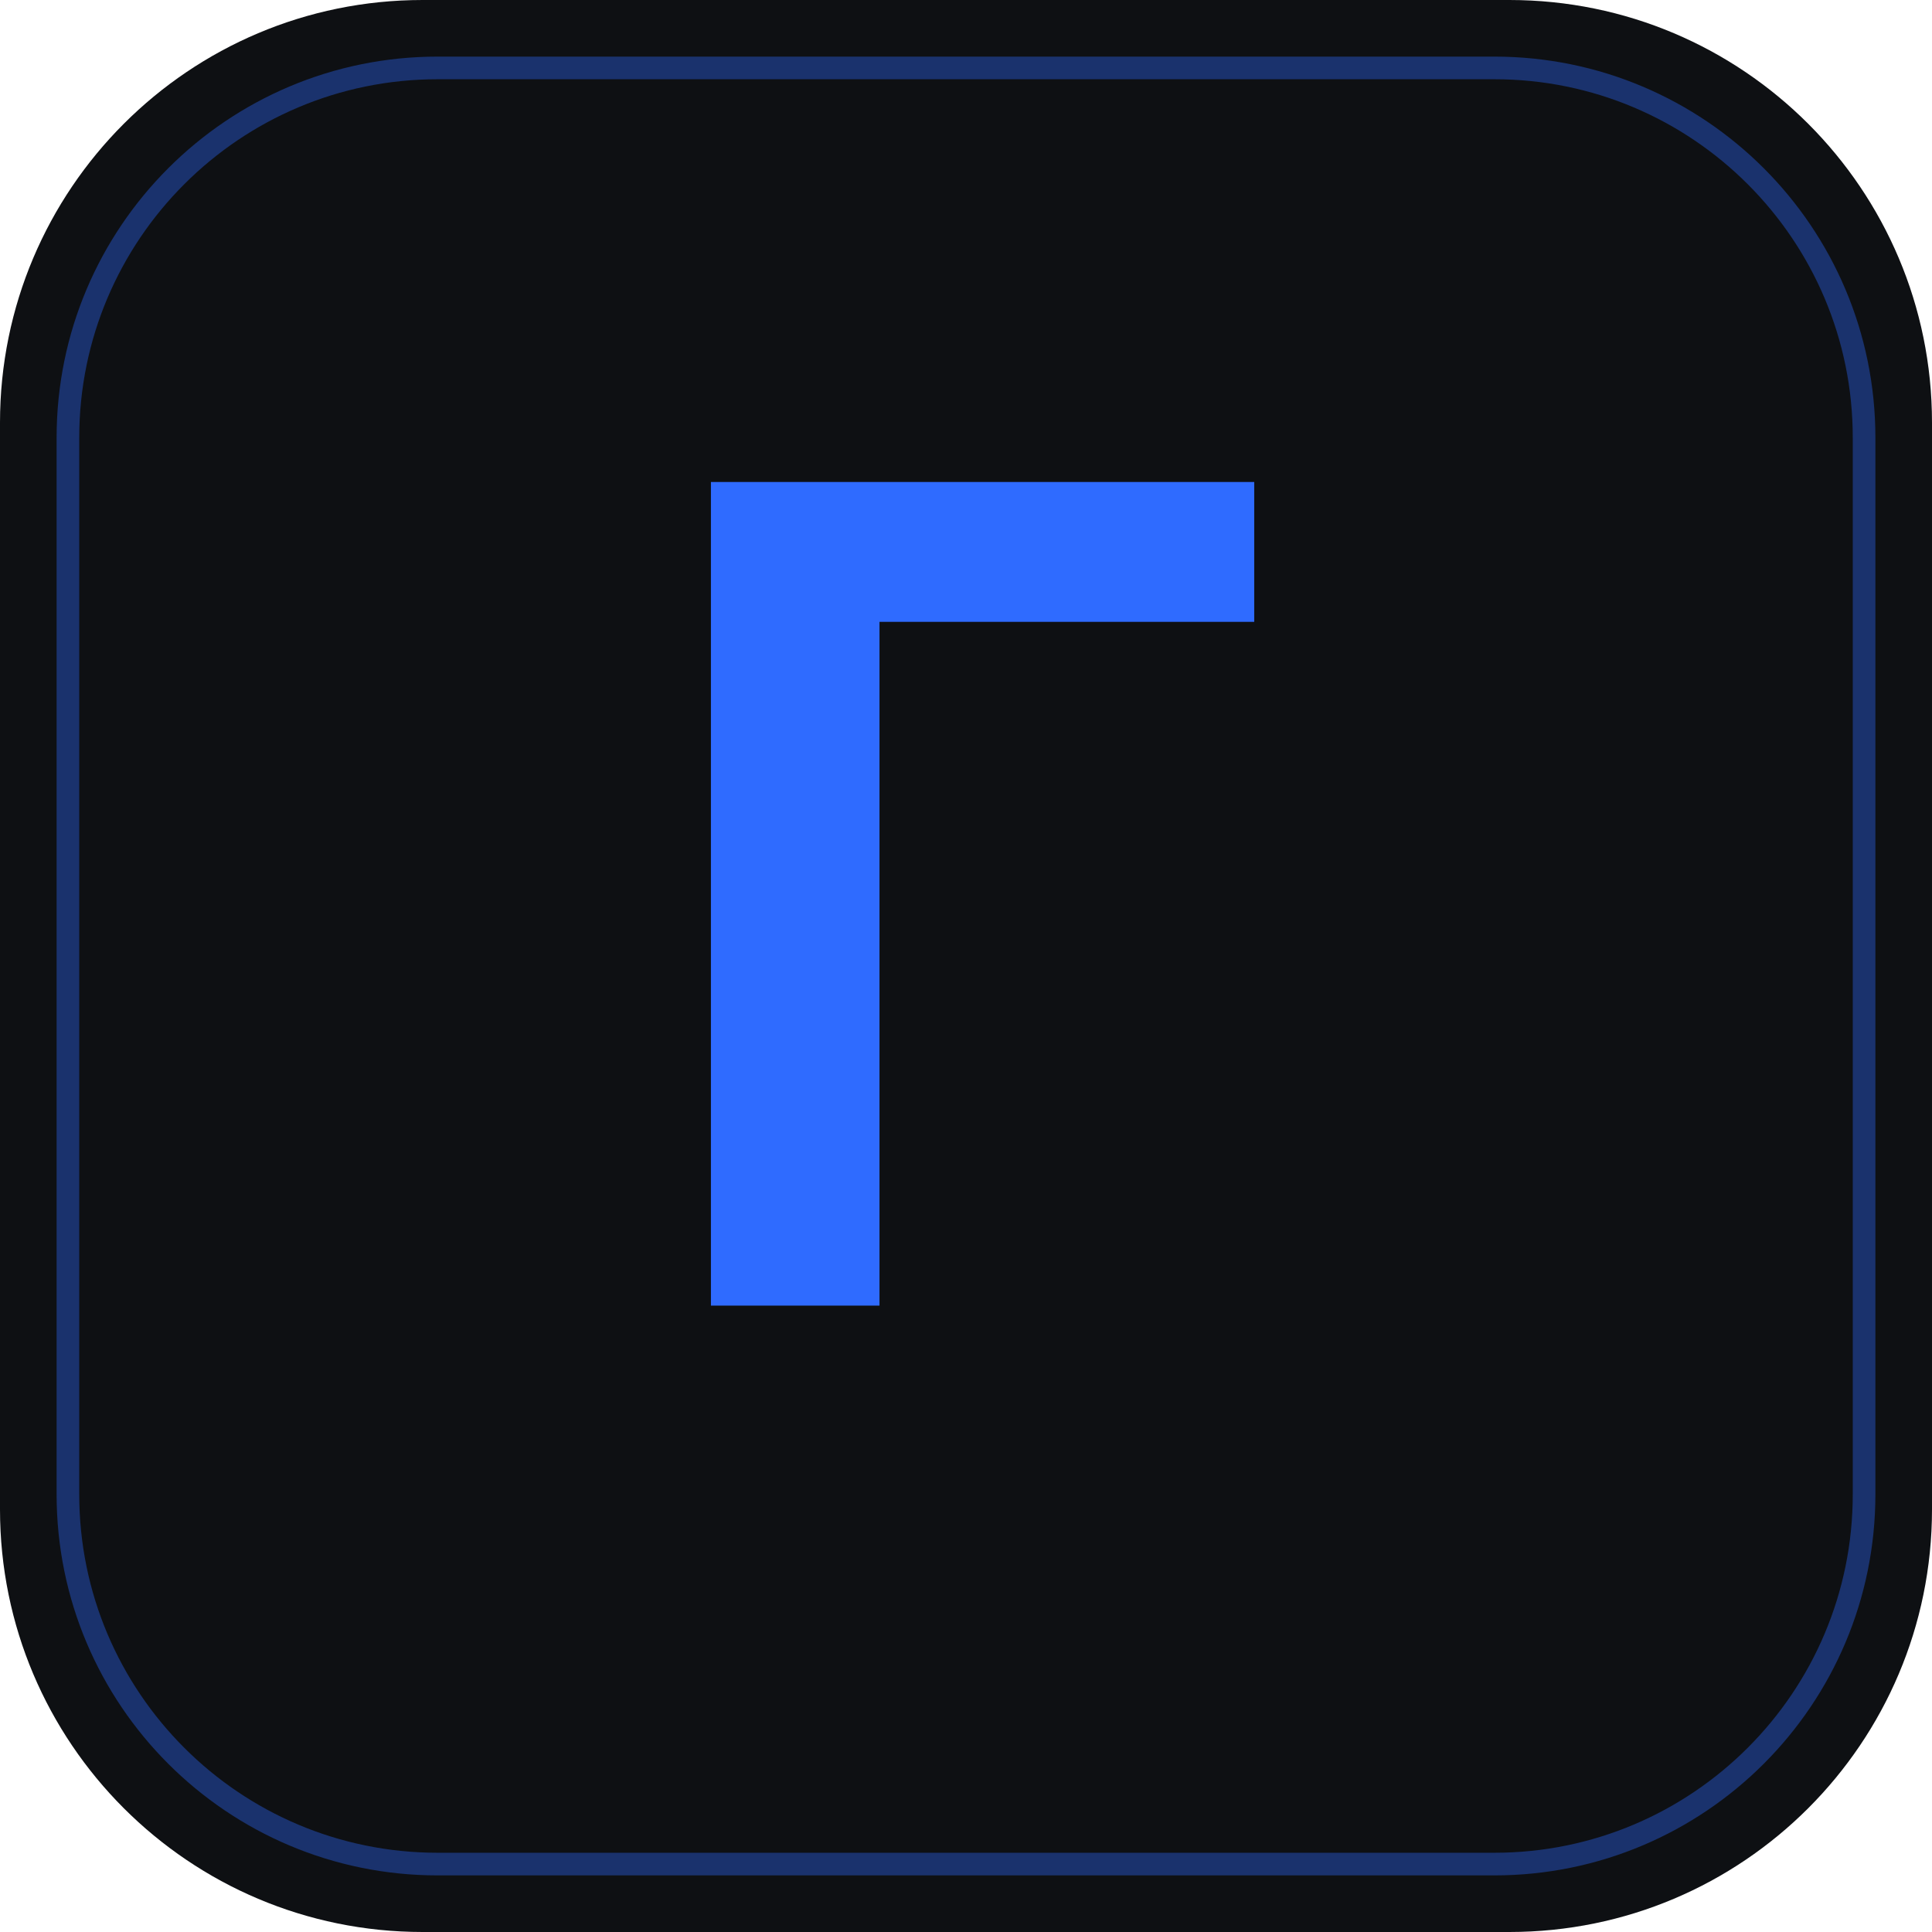
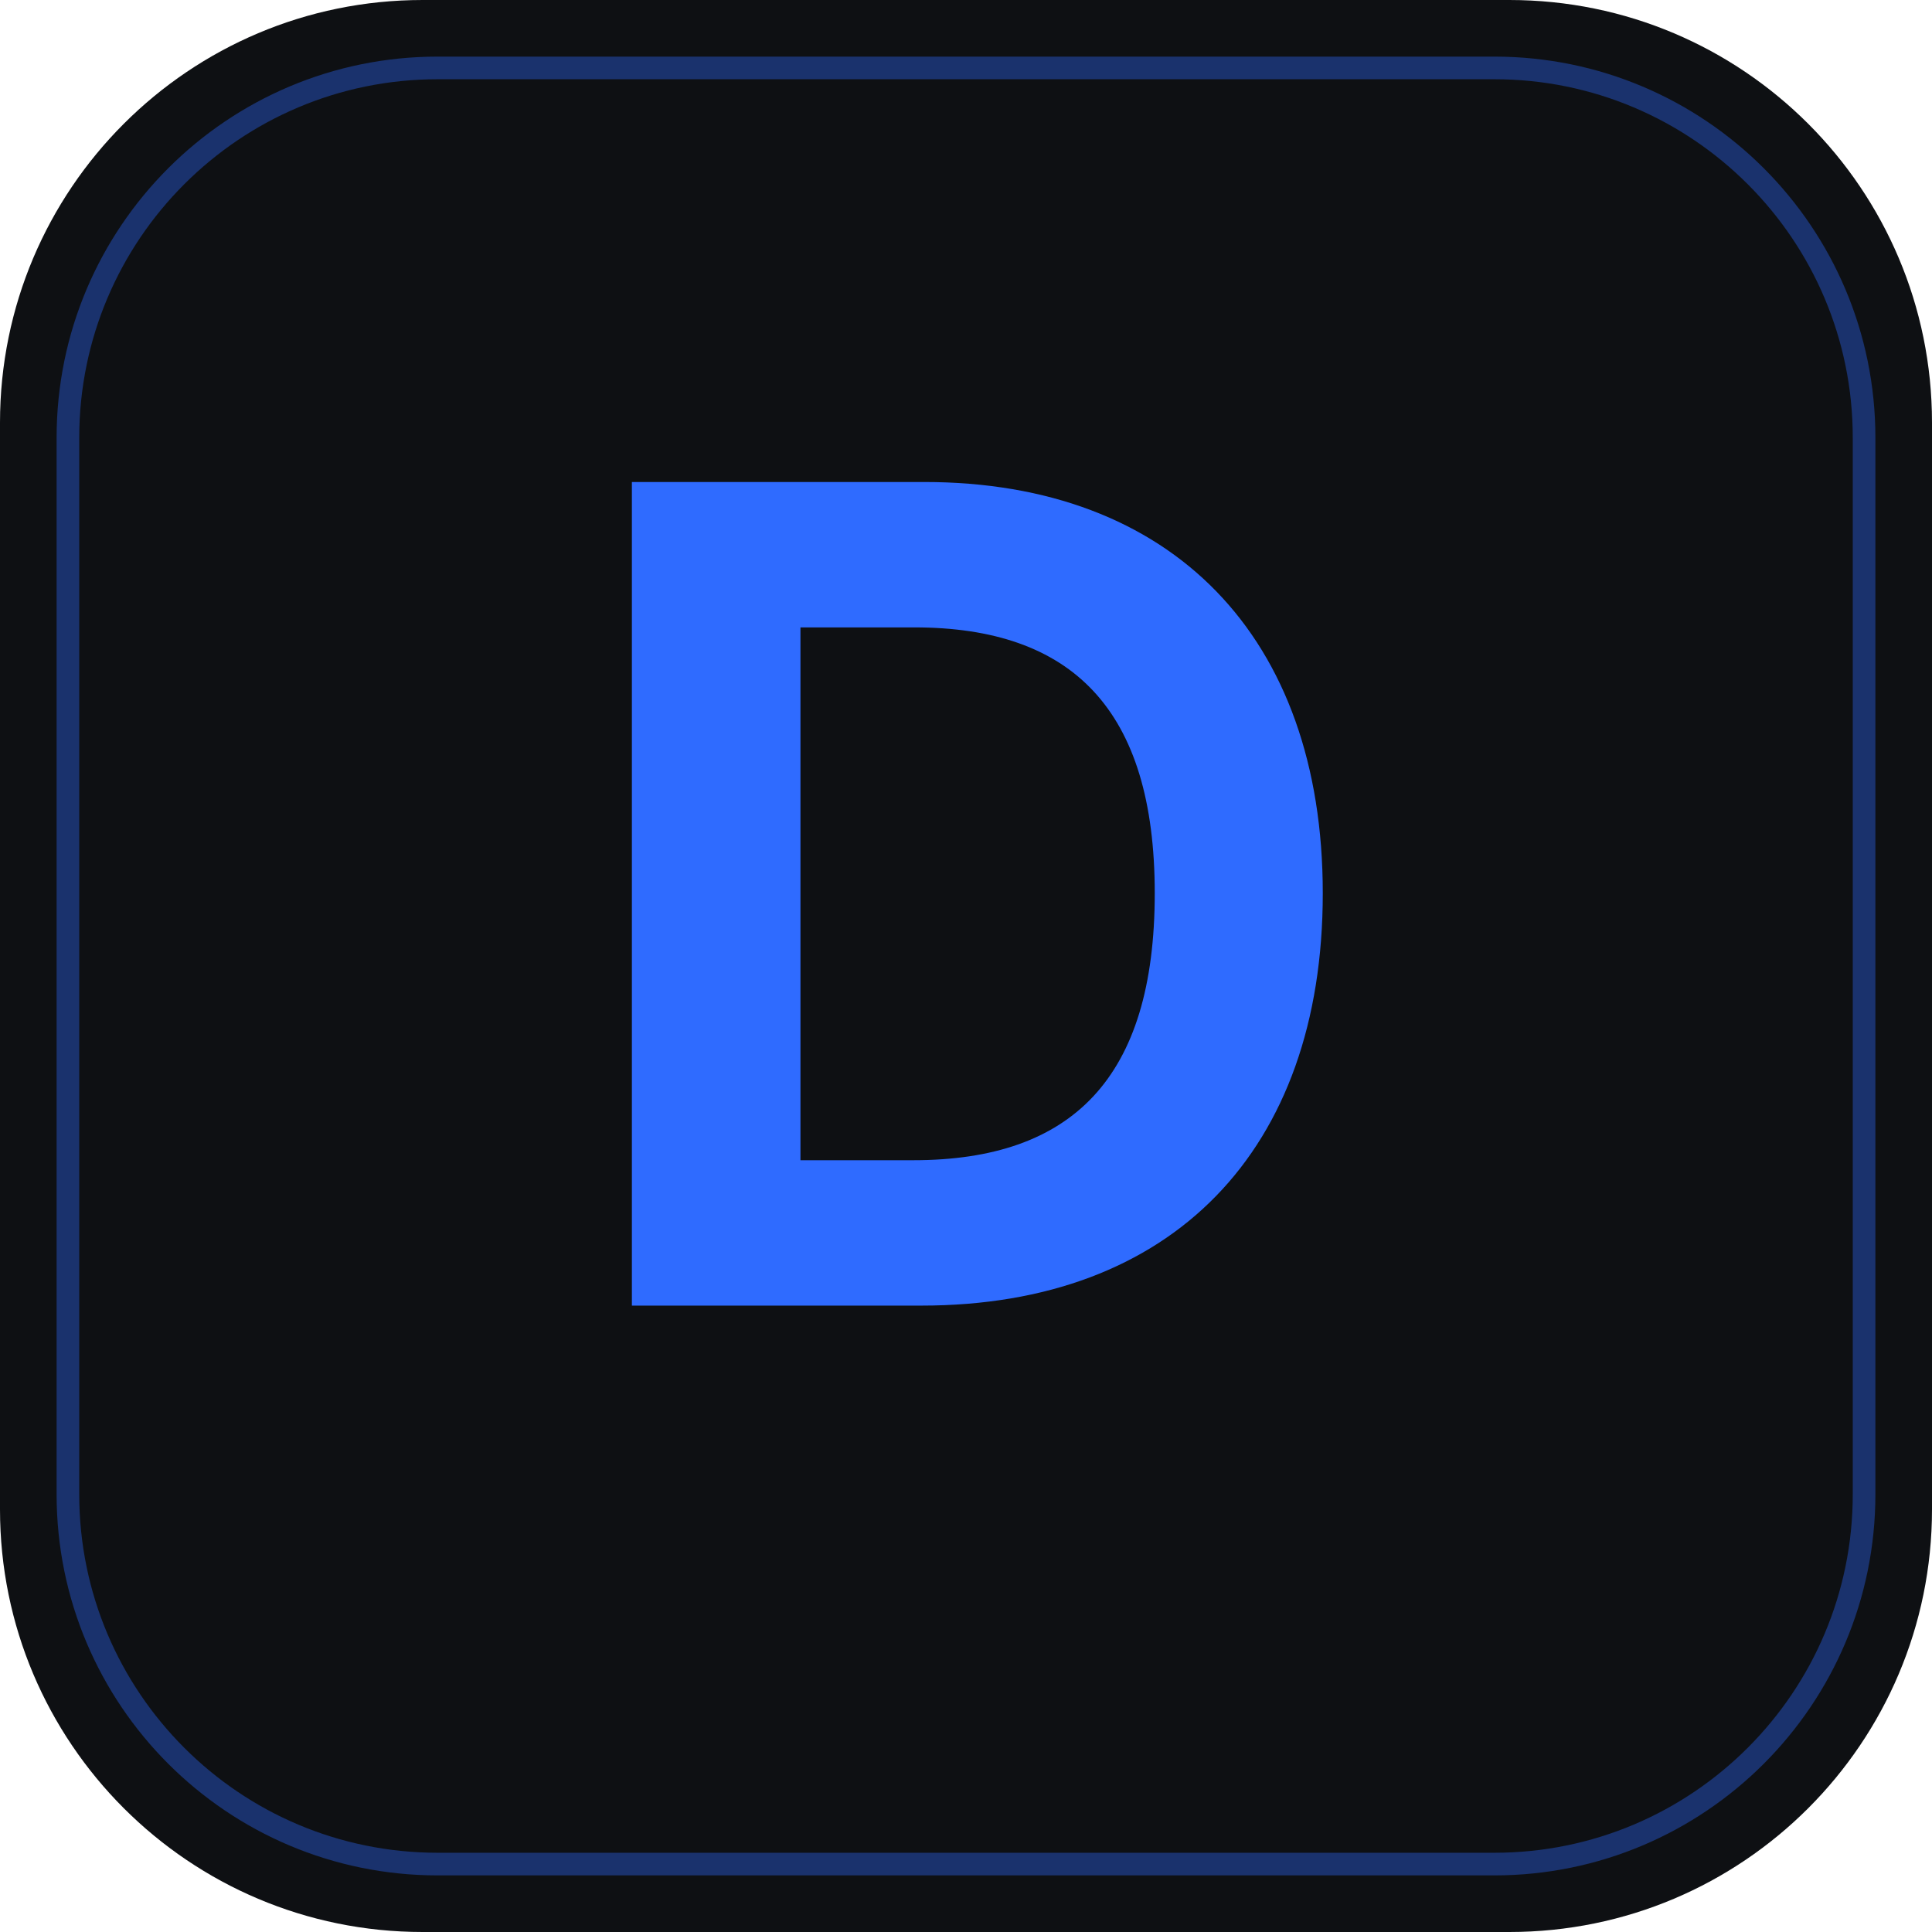
<svg xmlns="http://www.w3.org/2000/svg" viewBox="0 0 512 512">
  <rect width="512" height="512" rx="112" fill="#0E1013" />
  <rect x="18" y="18" width="476" height="476" rx="98" fill="none" stroke="#2F6BFF" stroke-opacity=".38" stroke-width="6" />
-   <text x="256" y="346" text-anchor="middle" font-family="Inter, Segoe UI, system-ui, sans-serif" font-size="300" font-weight="700" fill="#2F6BFF">Г</text>
+   <text x="256" y="346" text-anchor="middle" font-family="Inter, Segoe UI, system-ui, sans-serif" font-size="300" font-weight="700" fill="#2F6BFF">D</text>
</svg>
